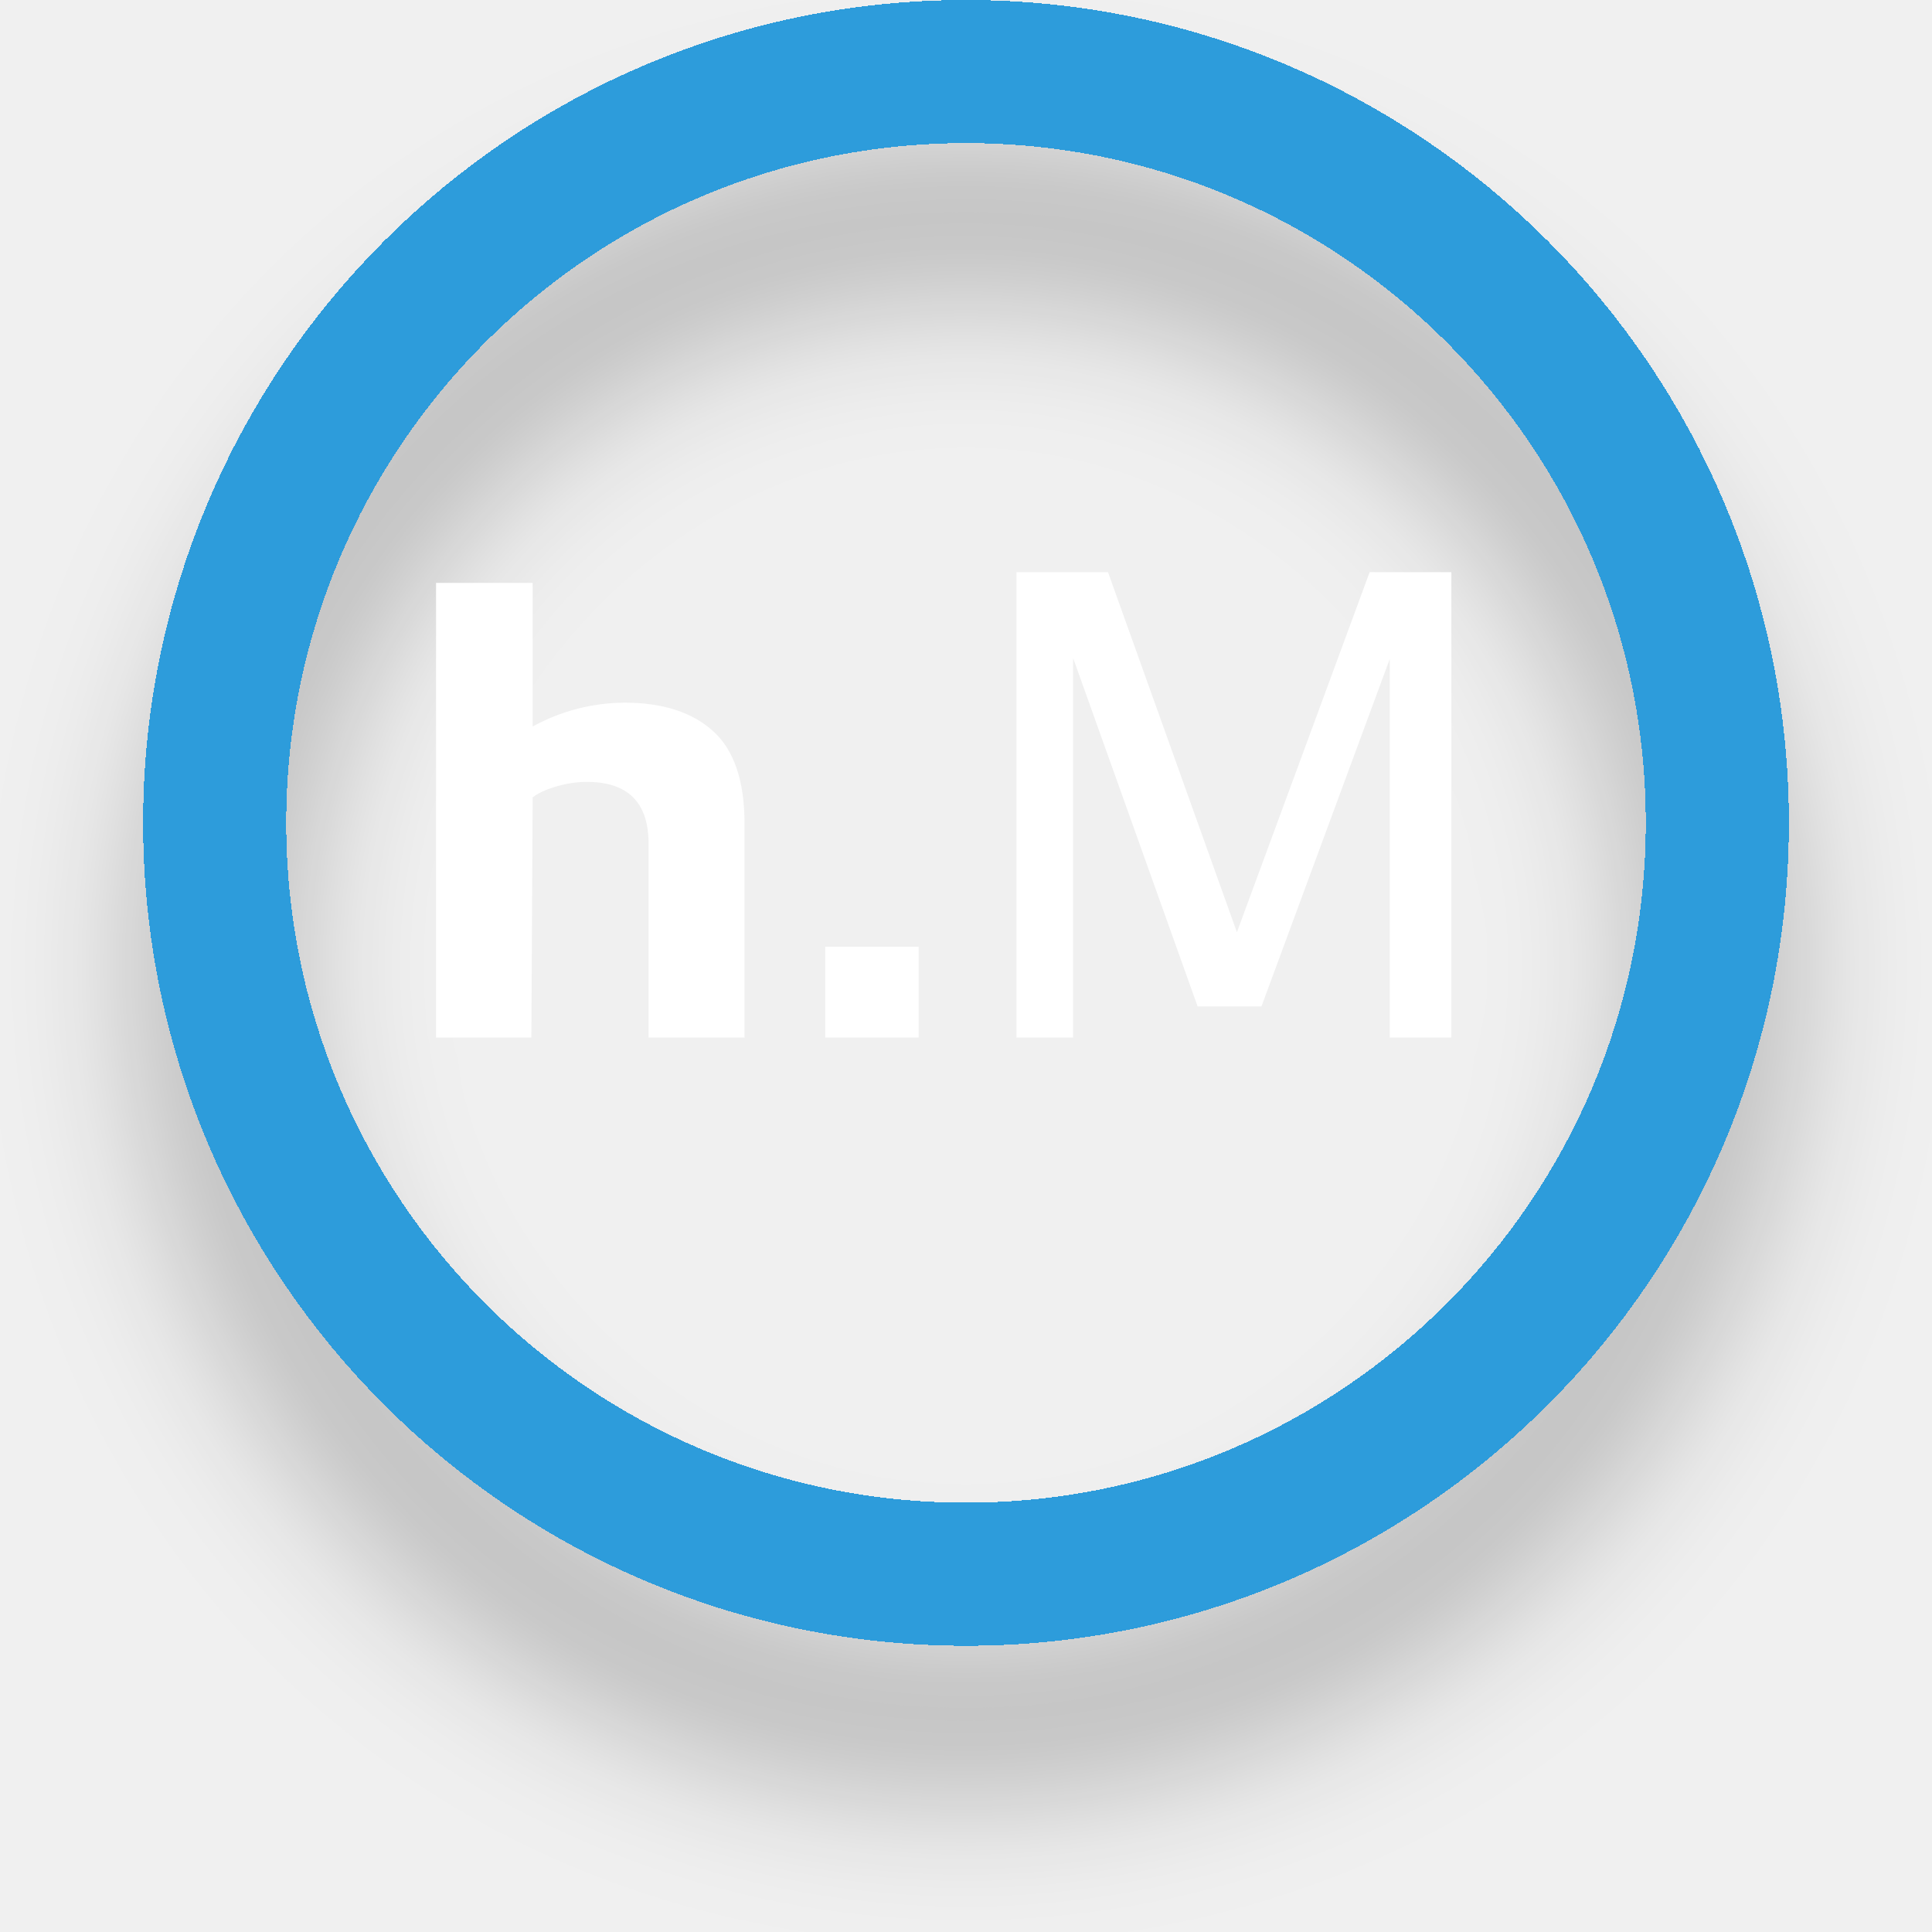
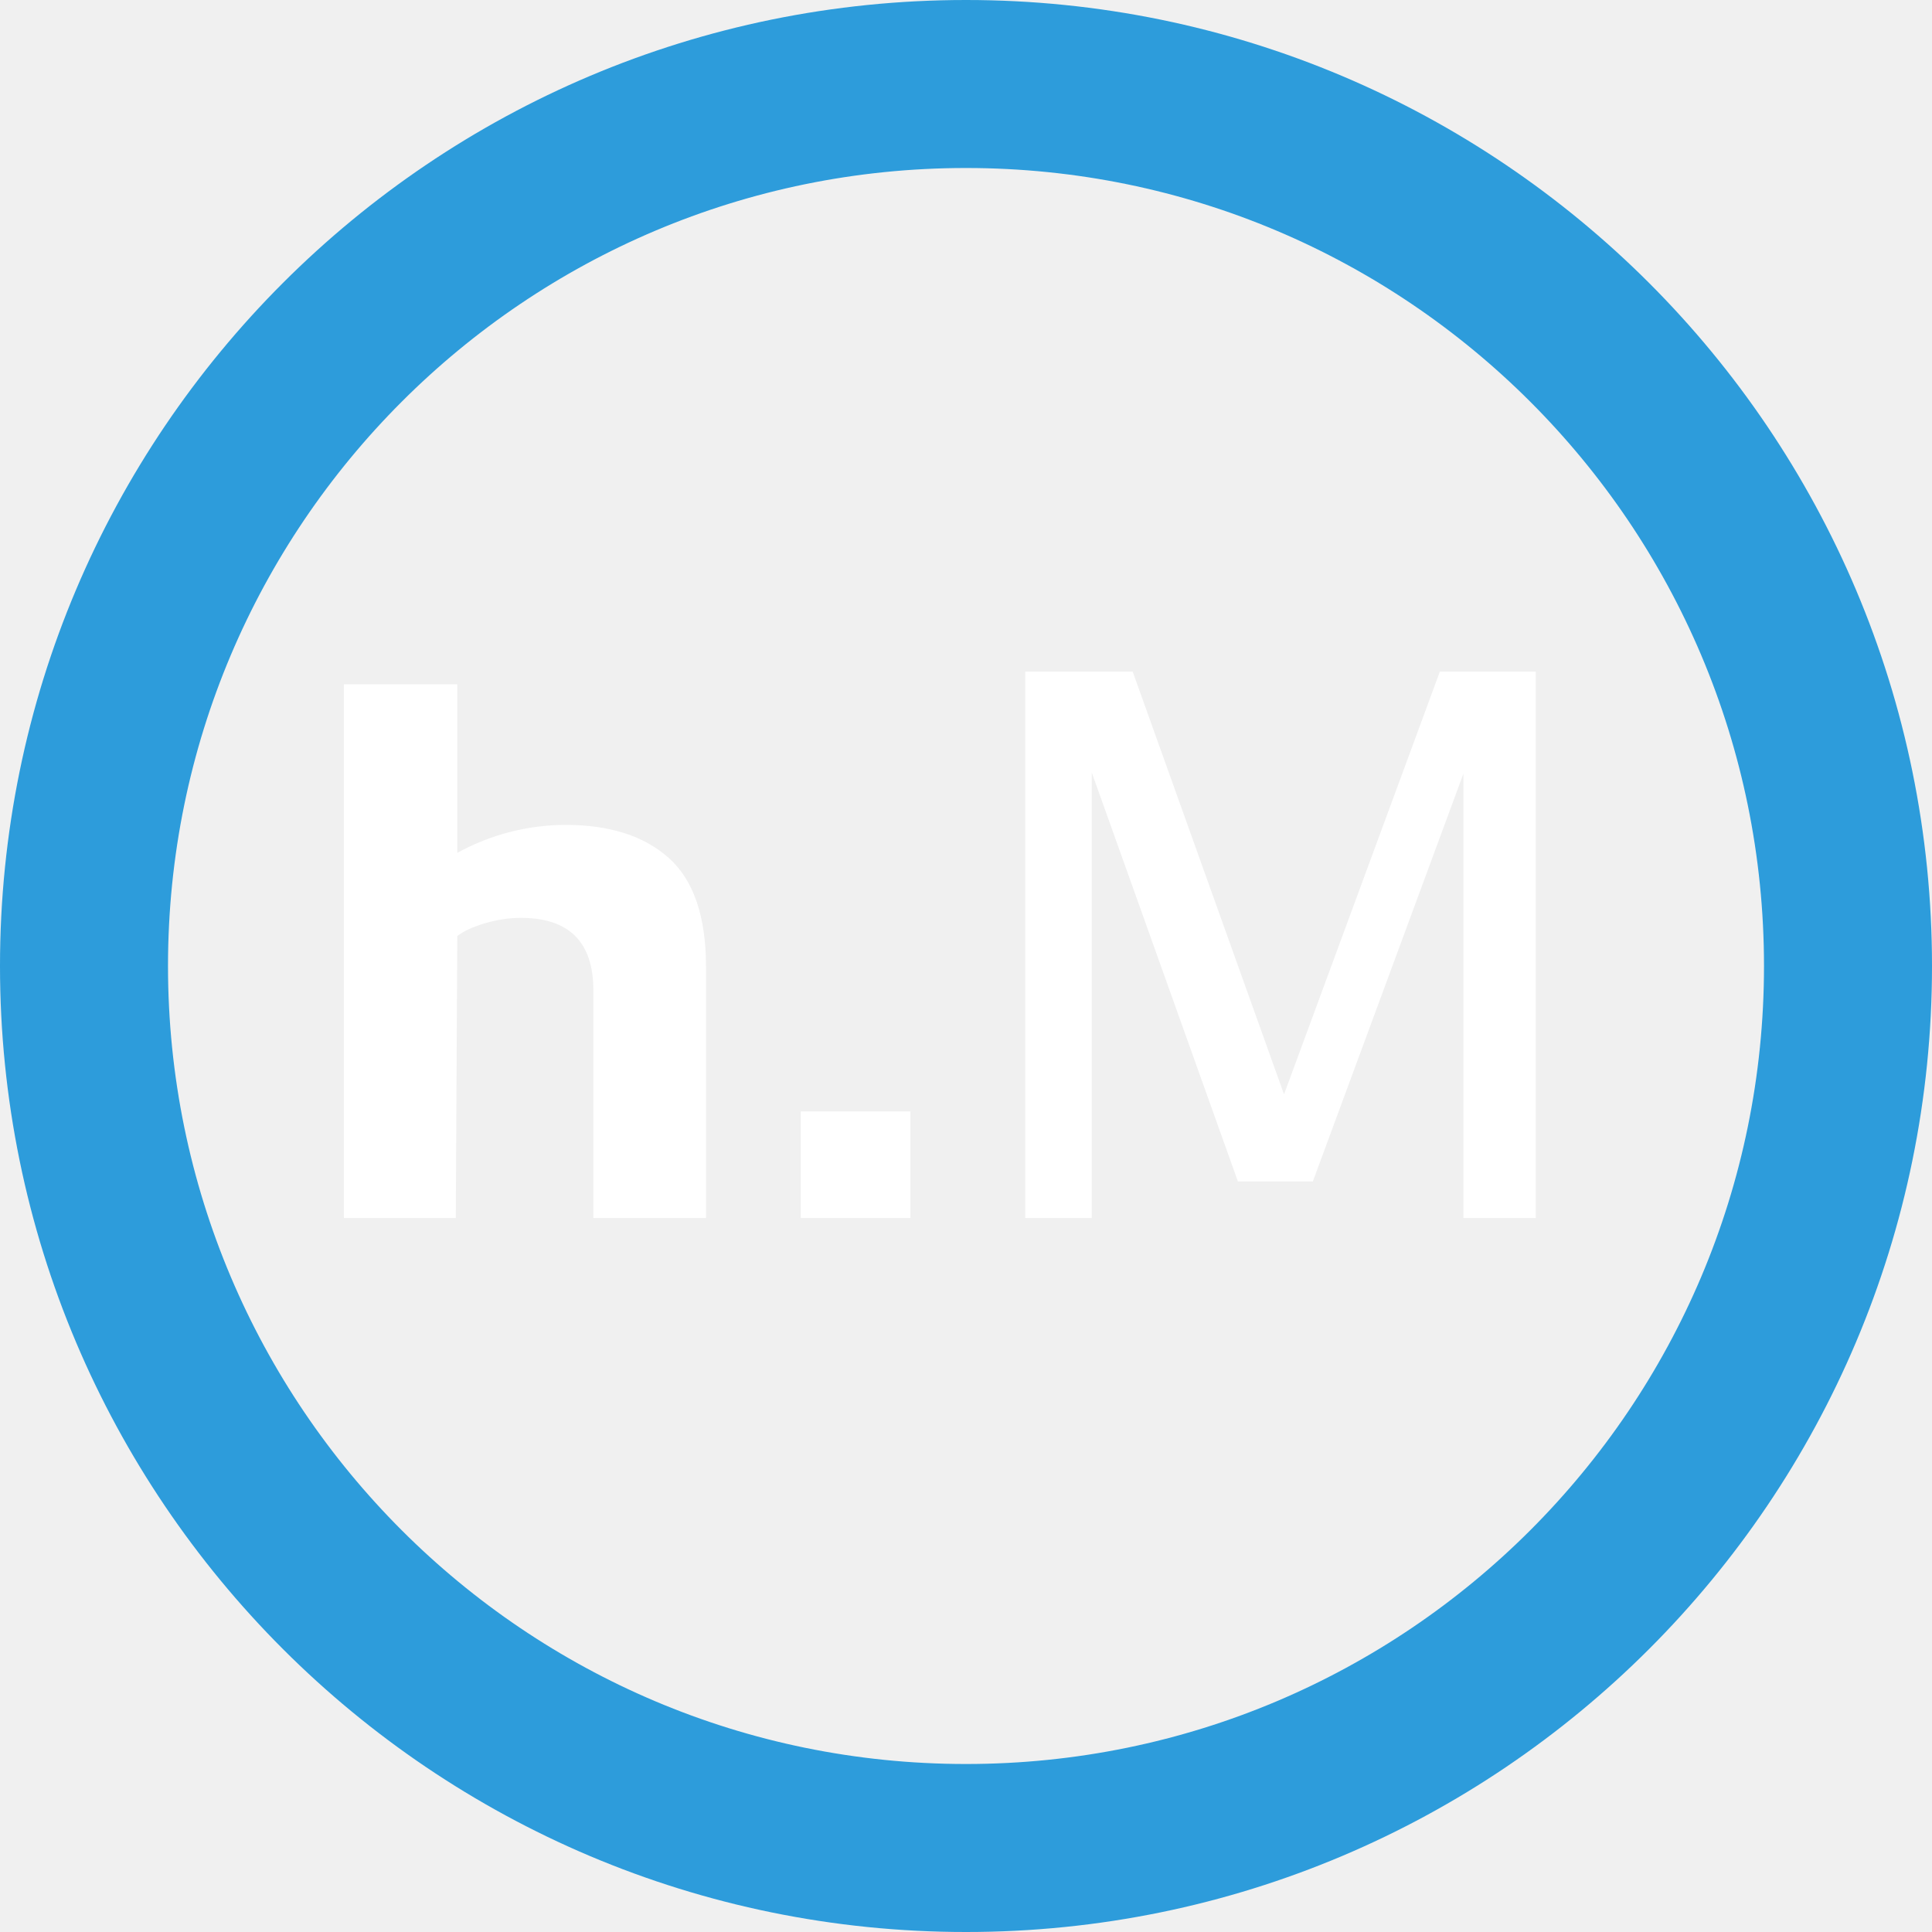
- <svg xmlns="http://www.w3.org/2000/svg" width="54" height="54" fill="none">
-   <g filter="url(#filter0_d_1_146)">
-     <path d="M48 23c0 11.598-9.402 21-21 21S6 34.598 6 23 15.402 2 27 2s21 9.402 21 21z" stroke="#2D9CDB" stroke-width="4" shape-rendering="crispEdges" />
-   </g>
-   <path d="M17.462 19.64c1.056 0 1.878.264 2.466.792.588.528.882 1.392.882 2.592V29h-2.682v-5.418c0-1.152-.576-1.728-1.728-1.728-.276 0-.558.042-.846.126-.288.084-.51.186-.666.306L14.852 29h-2.664V16.292h2.7v4.014a5.379 5.379 0 012.574-.666zm5.604 6.822h2.61V29h-2.61v-2.538zM28.411 29V15.992h2.558l3.603 10.064 3.71-10.064h2.284V29h-1.722V18.418l-3.586 9.712h-1.784l-3.48-9.738V29H28.41z" fill="#fff" />
-   <defs>
-     <filter id="filter0_d_1_146" x="0" y="0" width="54" height="54" filterUnits="userSpaceOnUse" color-interpolation-filters="sRGB">
-       <feFlood flood-opacity="0" result="BackgroundImageFix" />
-       <feColorMatrix in="SourceAlpha" values="0 0 0 0 0 0 0 0 0 0 0 0 0 0 0 0 0 0 127 0" result="hardAlpha" />
-       <feOffset dy="4" />
-       <feGaussianBlur stdDeviation="2" />
-       <feComposite in2="hardAlpha" operator="out" />
-       <feColorMatrix values="0 0 0 0 0 0 0 0 0 0 0 0 0 0 0 0 0 0 0.25 0" />
-       <feBlend in2="BackgroundImageFix" result="effect1_dropShadow_1_146" />
-       <feBlend in="SourceGraphic" in2="effect1_dropShadow_1_146" result="shape" />
-     </filter>
-   </defs>
+ <svg xmlns="http://www.w3.org/2000/svg" width="46" height="46" fill="none">
+   <path d="M44 23c0 11.598-9.402 21-21 21S2 34.598 2 23 11.402 2 23 2s21 9.402 21 21z" stroke="#2D9CDB" stroke-width="4" />
+   <path d="M13.462 19.64c1.056 0 1.878.264 2.466.792.588.528.882 1.392.882 2.592V29h-2.682v-5.418c0-1.152-.576-1.728-1.728-1.728-.276 0-.558.042-.846.126-.288.084-.51.186-.666.306L10.852 29H8.188V16.292h2.7v4.014a5.379 5.379 0 012.574-.666zm5.604 6.822h2.61V29h-2.61v-2.538zM24.411 29V15.992h2.558l3.603 10.064 3.71-10.064h2.284V29h-1.722V18.418l-3.586 9.712h-1.784l-3.48-9.738V29H24.41z" fill="#fff" />
</svg>
